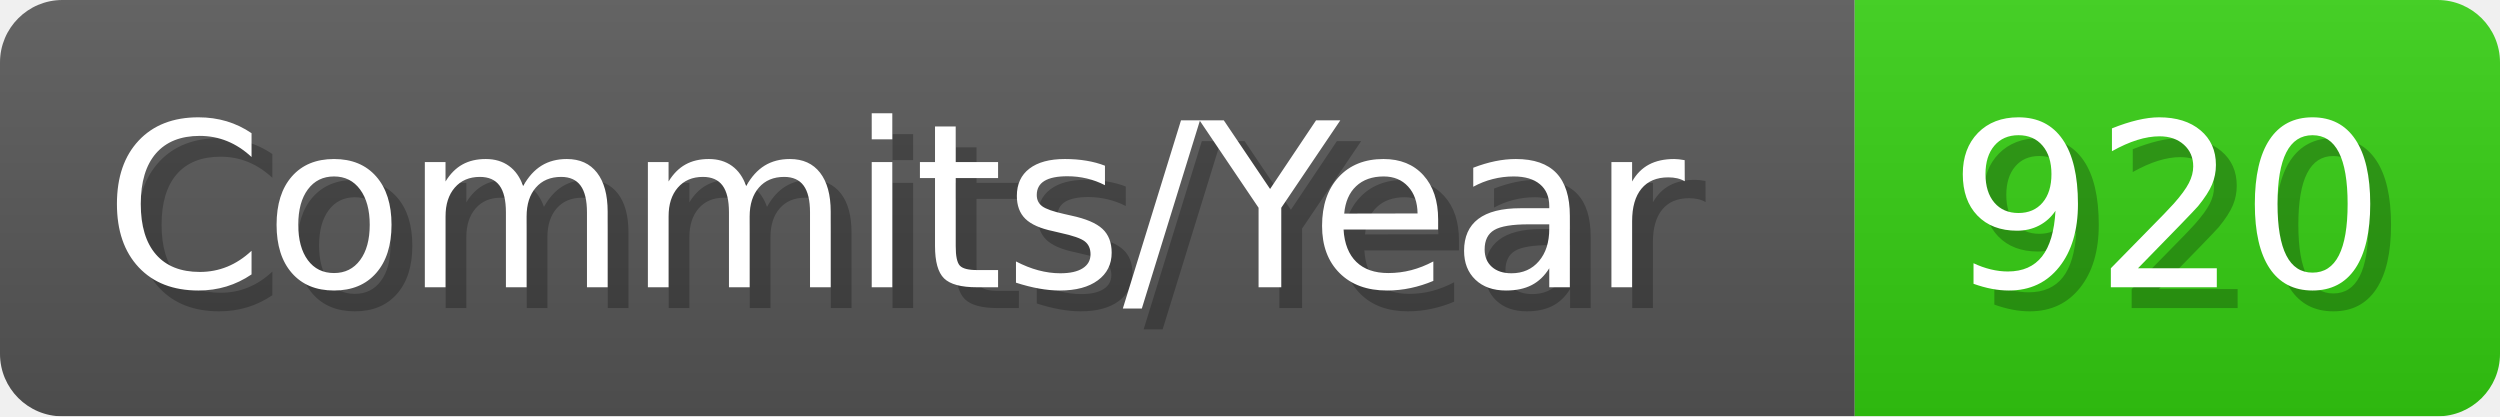
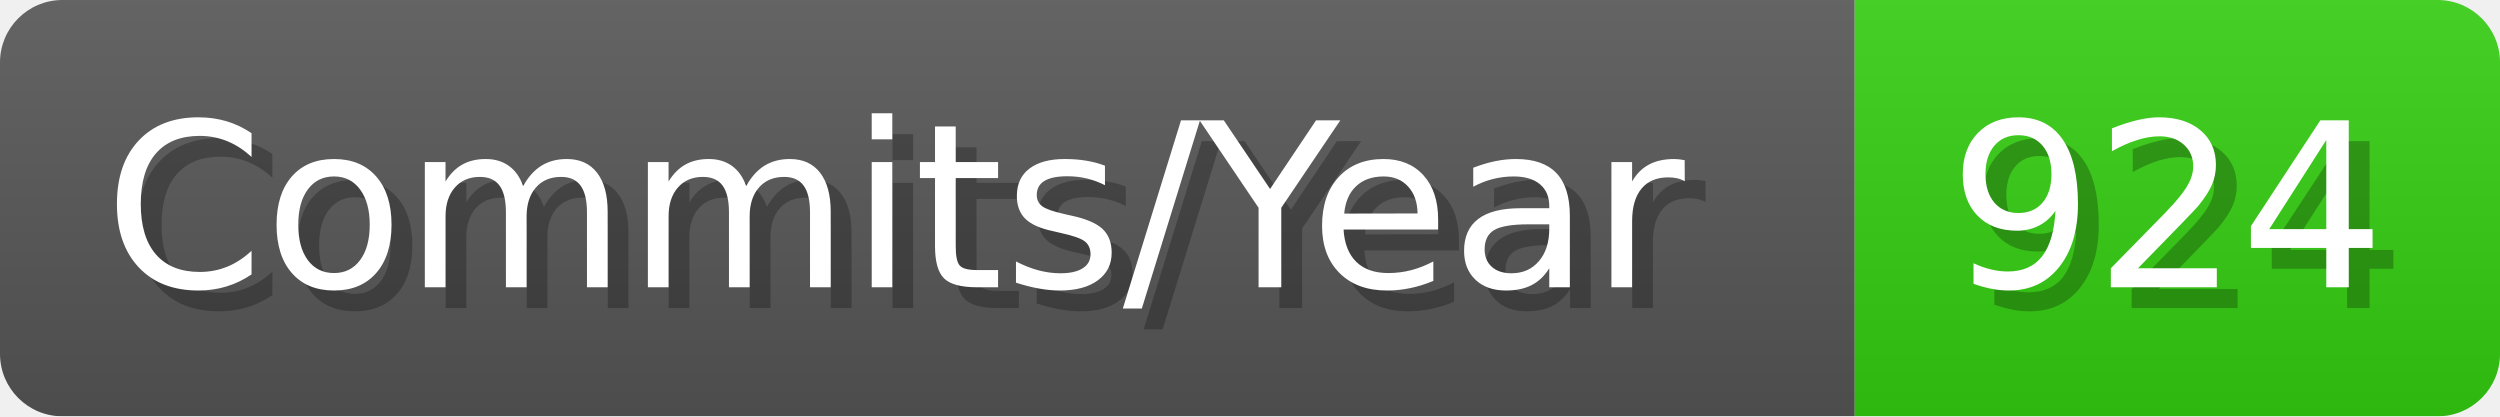
- <svg xmlns="http://www.w3.org/2000/svg" width="120.1" height="20" viewBox="0 0 1201 200" role="img" aria-label="Commits/Year: 920">
+ <svg xmlns="http://www.w3.org/2000/svg" width="120.1" height="20" viewBox="0 0 1201 200" role="img" aria-label="Commits/Year: 924">
  <linearGradient id="aUPdi" x2="0" y2="100%">
    <stop offset="0" stop-opacity=".1" stop-color="#EEE" />
    <stop offset="1" stop-opacity=".1" />
  </linearGradient>
  <mask id="WfAiQ">
    <rect width="1201" height="200" rx="30" fill="#FFF" />
  </mask>
  <g mask="url(#WfAiQ)">
    <rect width="891" height="200" fill="#555" />
    <rect width="310" height="200" fill="#3C1" x="891" />
    <rect width="1201" height="200" fill="url(#aUPdi)" />
  </g>
  <g aria-hidden="true" fill="#fff" text-anchor="start" font-family="Verdana,DejaVu Sans,sans-serif" font-size="110">
    <text x="60" y="148" textLength="791" fill="#000" opacity="0.25">Commits/Year</text>
    <text x="50" y="138" textLength="791">Commits/Year</text>
-     <text x="946" y="148" textLength="210" fill="#000" opacity="0.25">920</text>
-     <text x="936" y="138" textLength="210">920</text>
+     <text x="946" y="148" textLength="210" fill="#000" opacity="0.25">924</text>
+     <text x="936" y="138" textLength="210">924</text>
  </g>
</svg>
